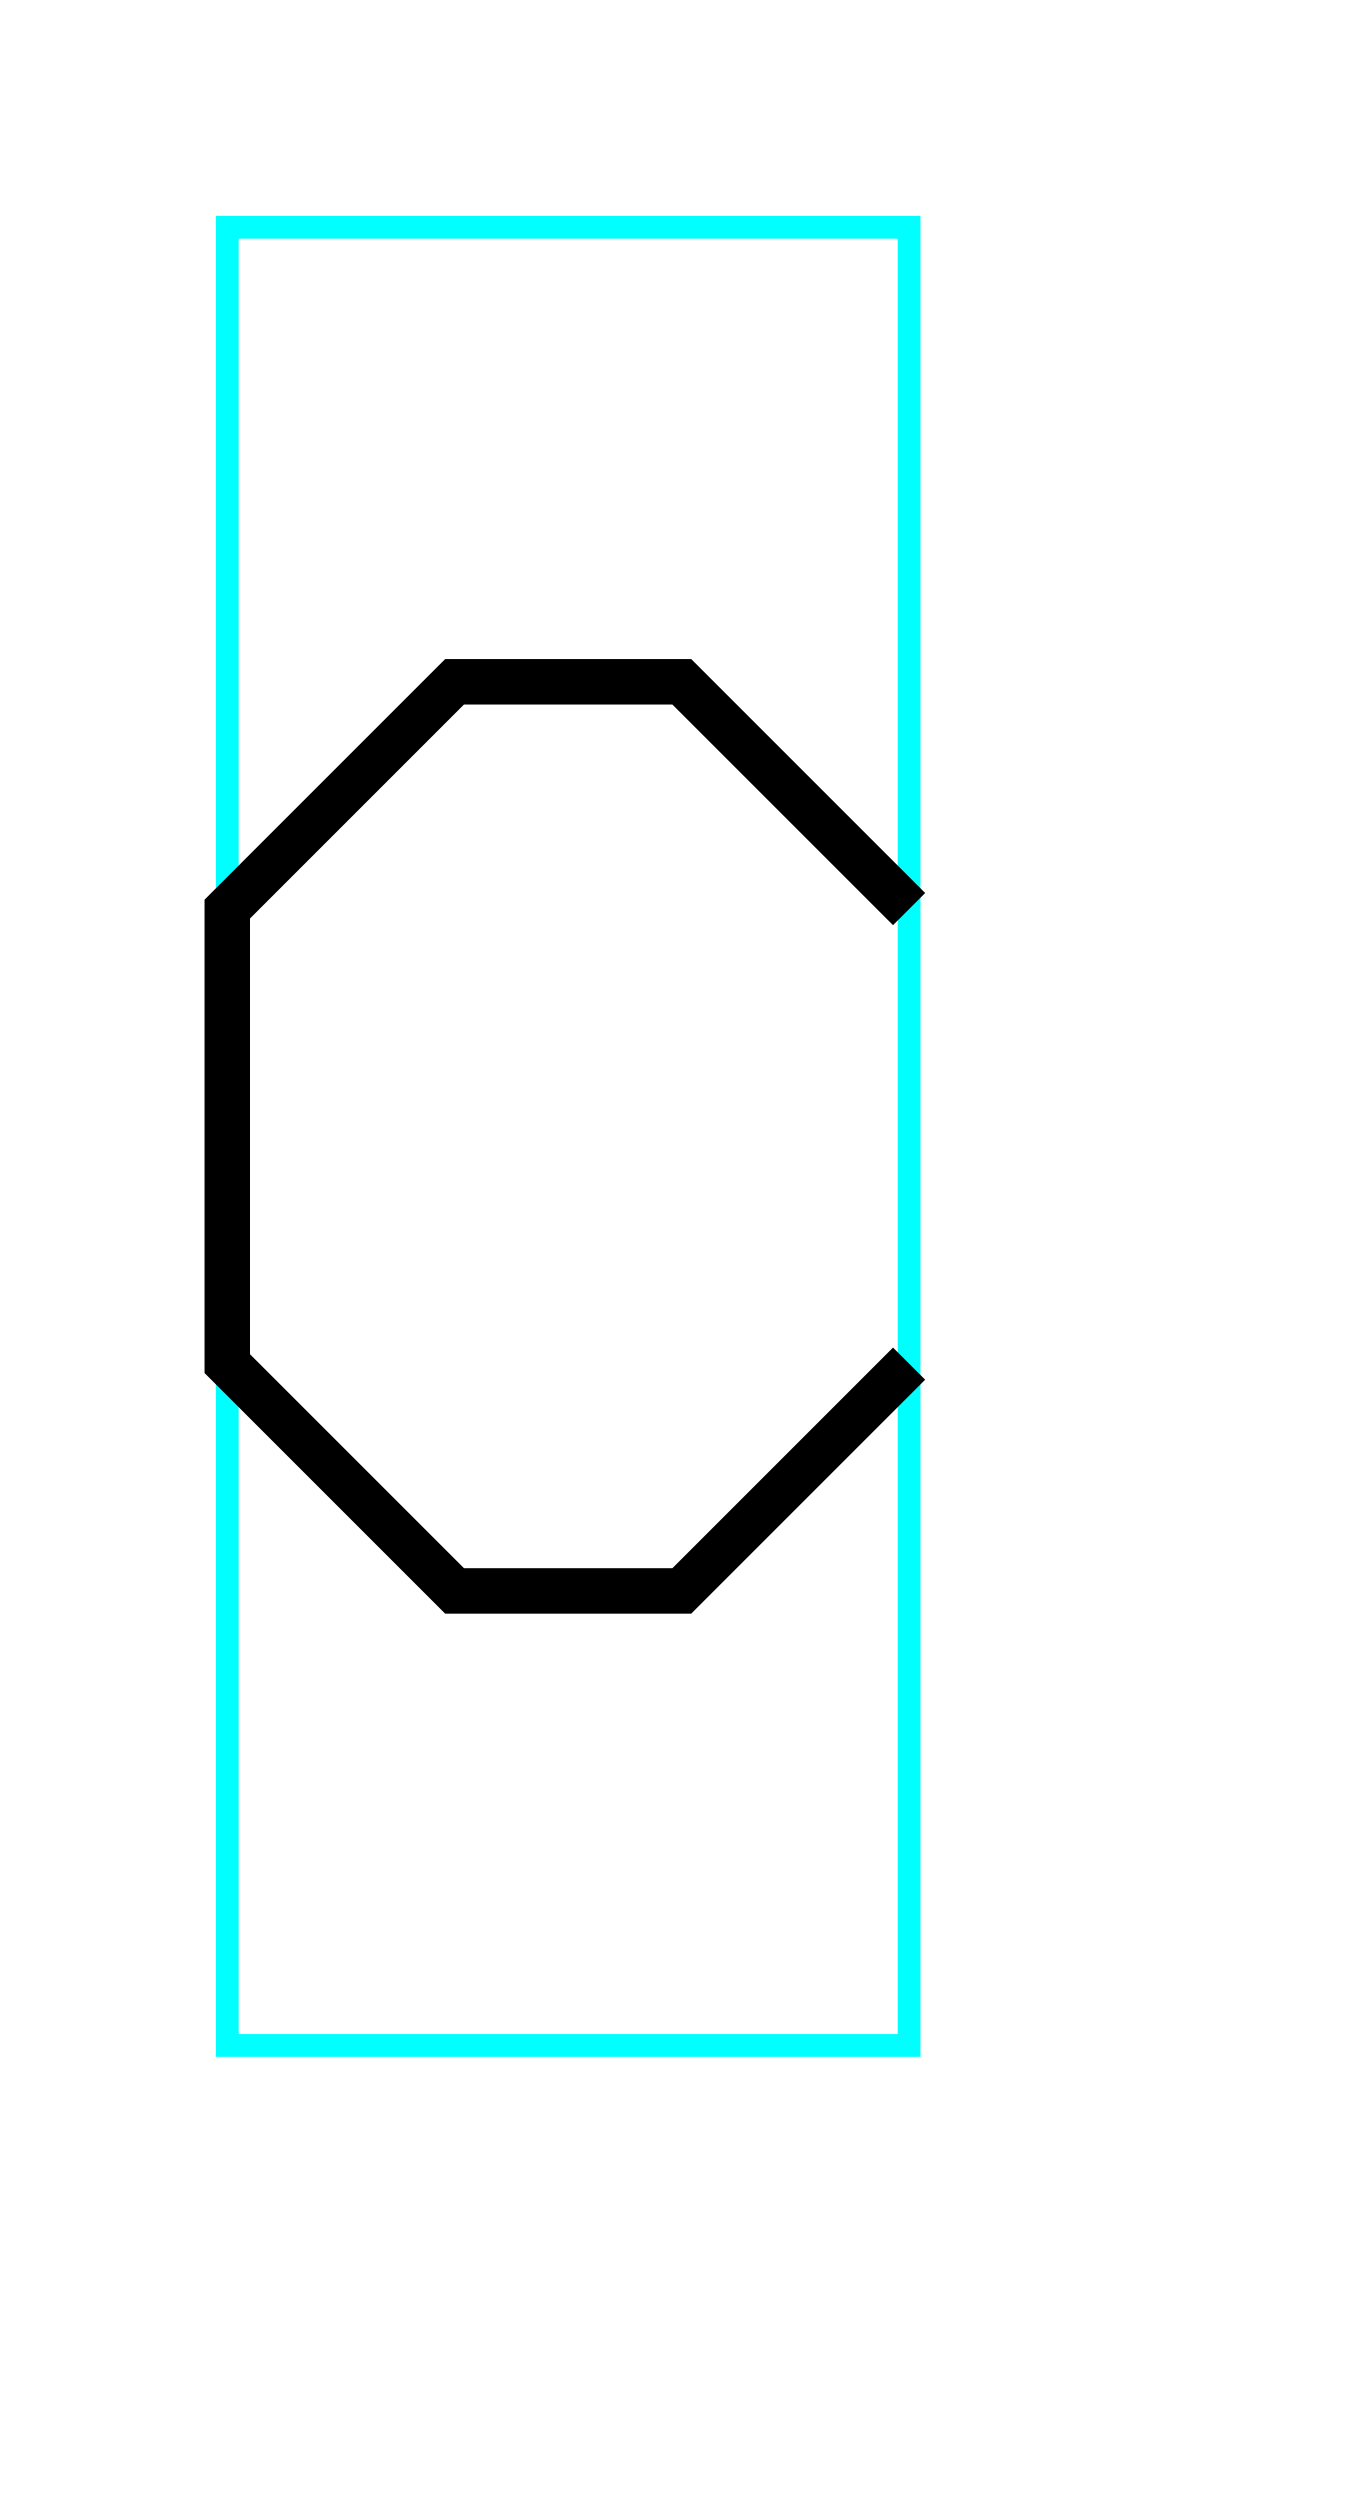
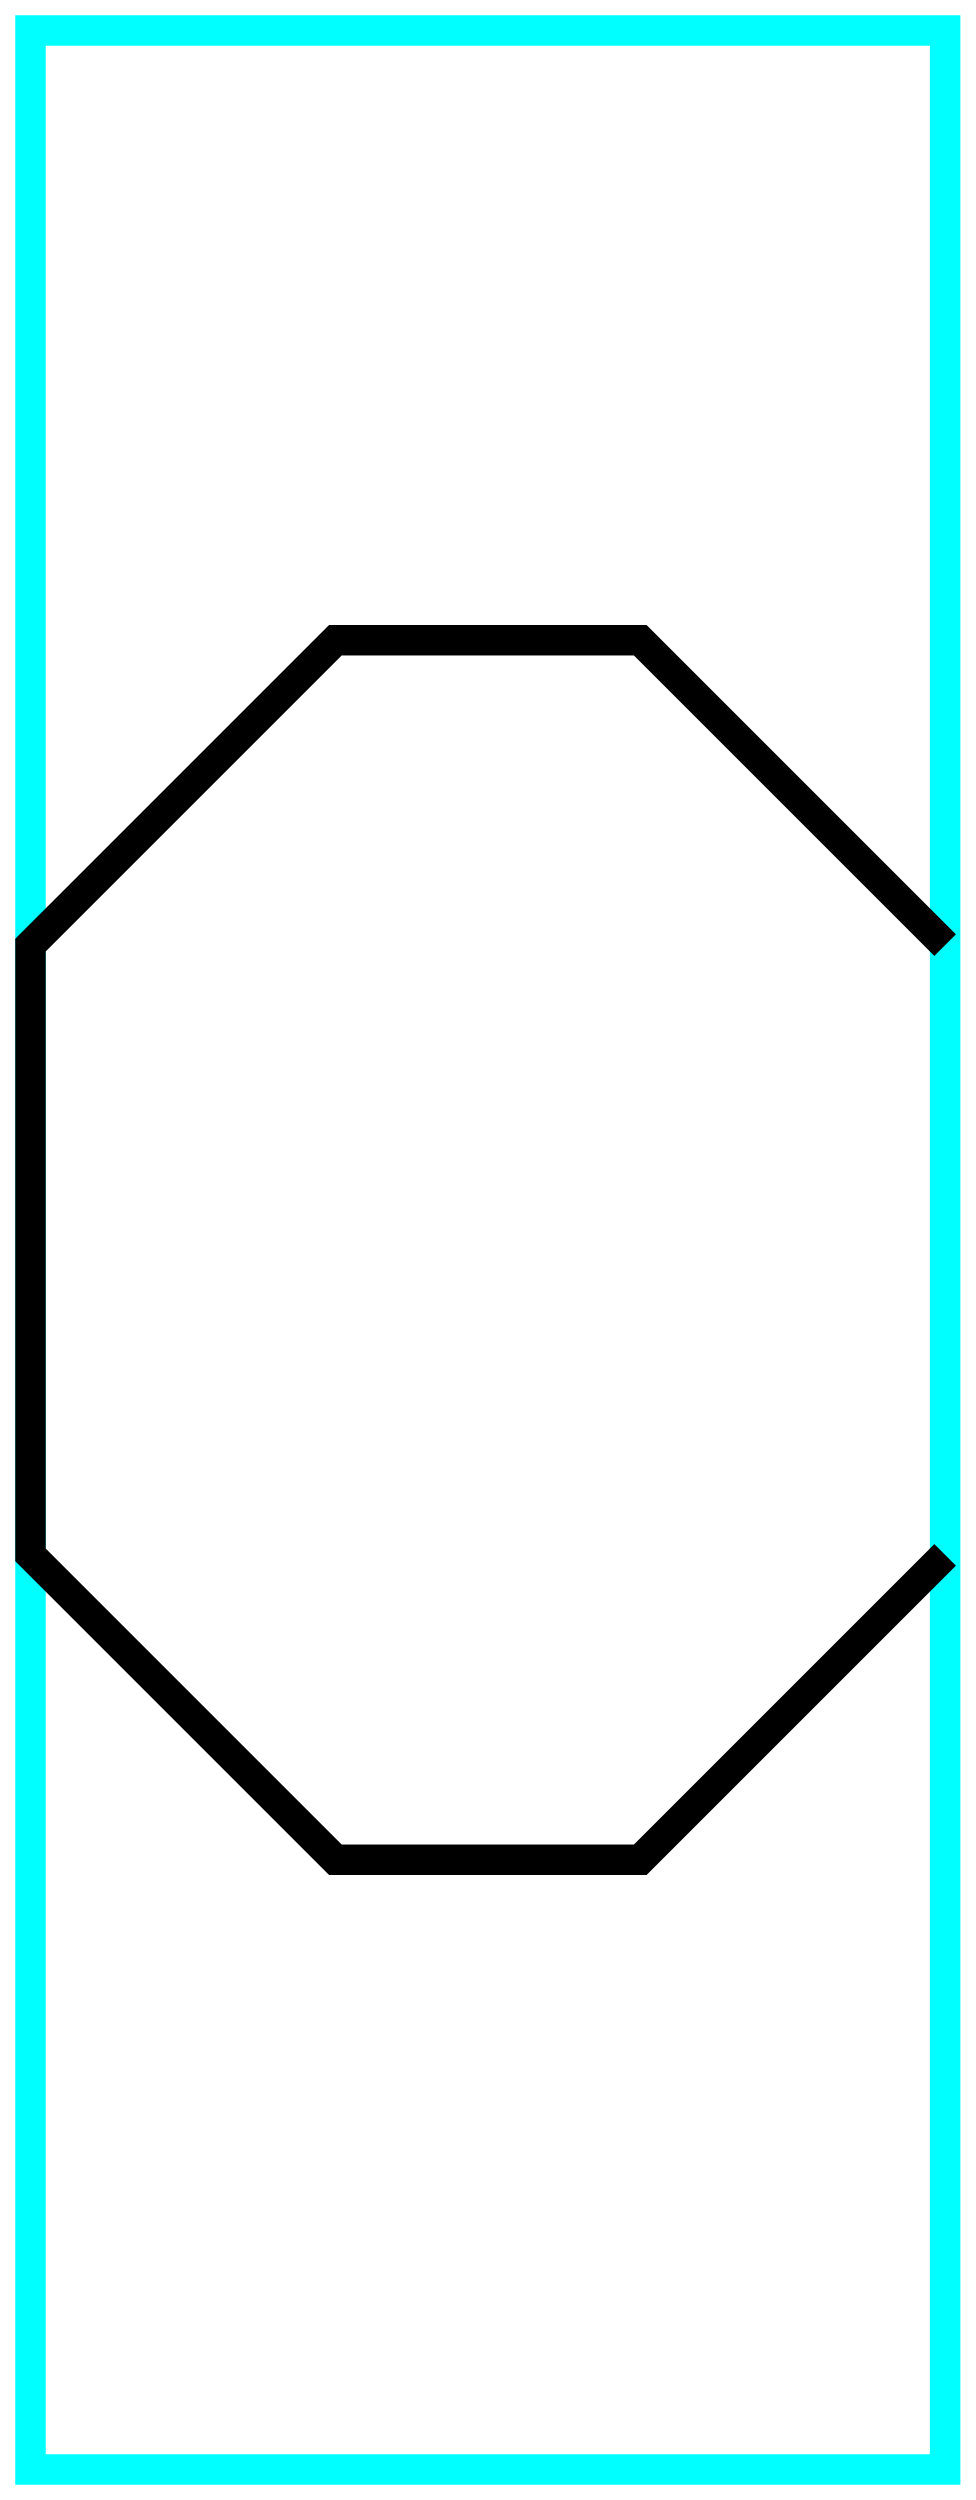
- <svg xmlns="http://www.w3.org/2000/svg" baseProfile="tiny" height="11" version="1.2" width="6">
+ <svg xmlns="http://www.w3.org/2000/svg" baseProfile="tiny" height="164" version="1.2" width="64">
  <defs />
-   <path d="M1,1 L4,1 L4,9 L1,9Z" fill="none" stroke="cyan" stroke-width="0.1" />
-   <path d="M4,4 L3,3 L2,3 L1,4 L1,6 L2,7 L3,7 L4,6" fill="none" stroke="black" stroke-width="0.2" />
+   <path d="M2,2 L62,2 L62,162 L2,162Z" fill="none" stroke="cyan" stroke-width="2" />
+   <path d="M62.0,62.0 L42.0,42.0 L22.0,42.0 L2.0,62.0 L2.0,102.0 L22.0,122.0 L42.0,122.0 L62.0,102.0" fill="none" stroke="black" stroke-width="2" />
</svg>
